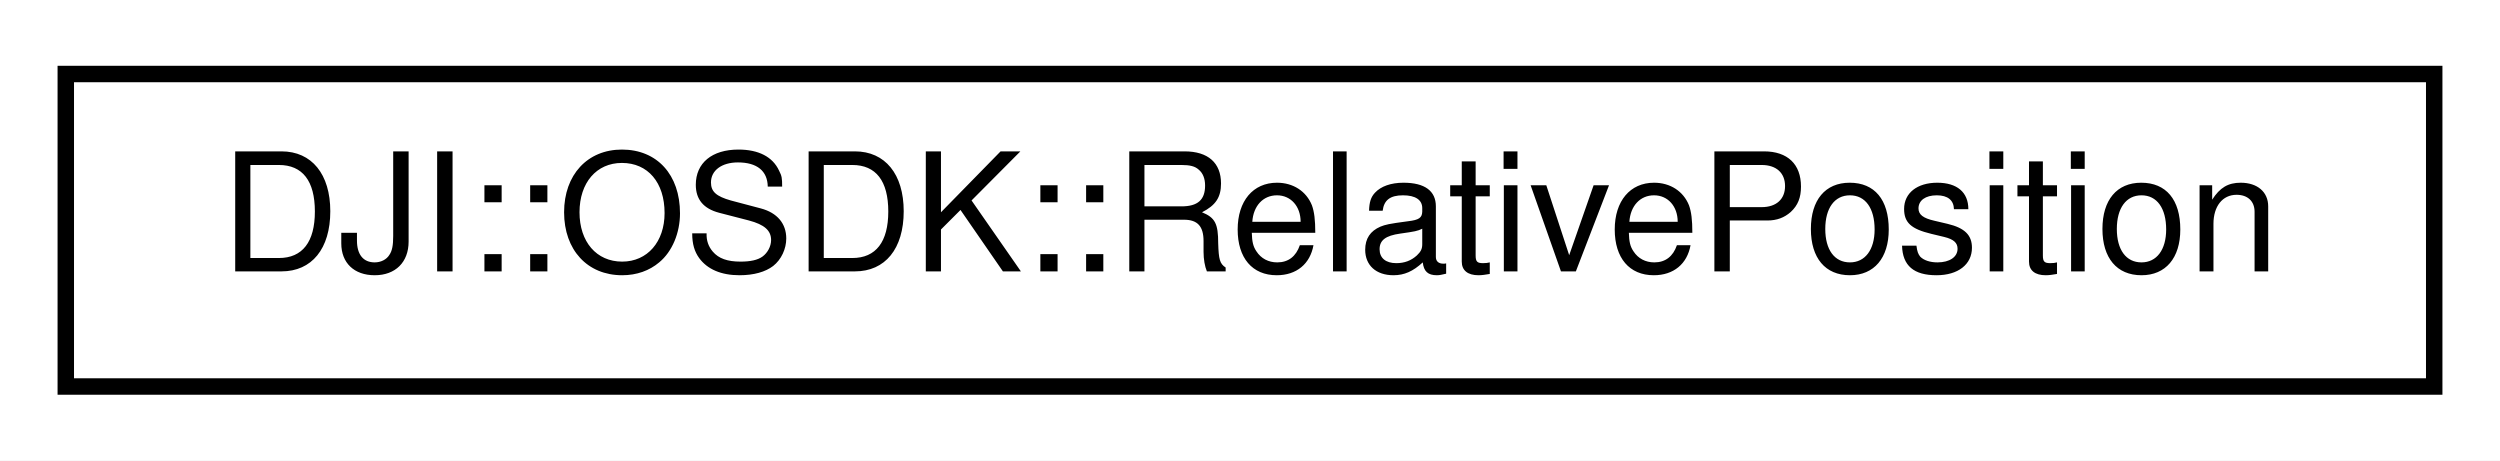
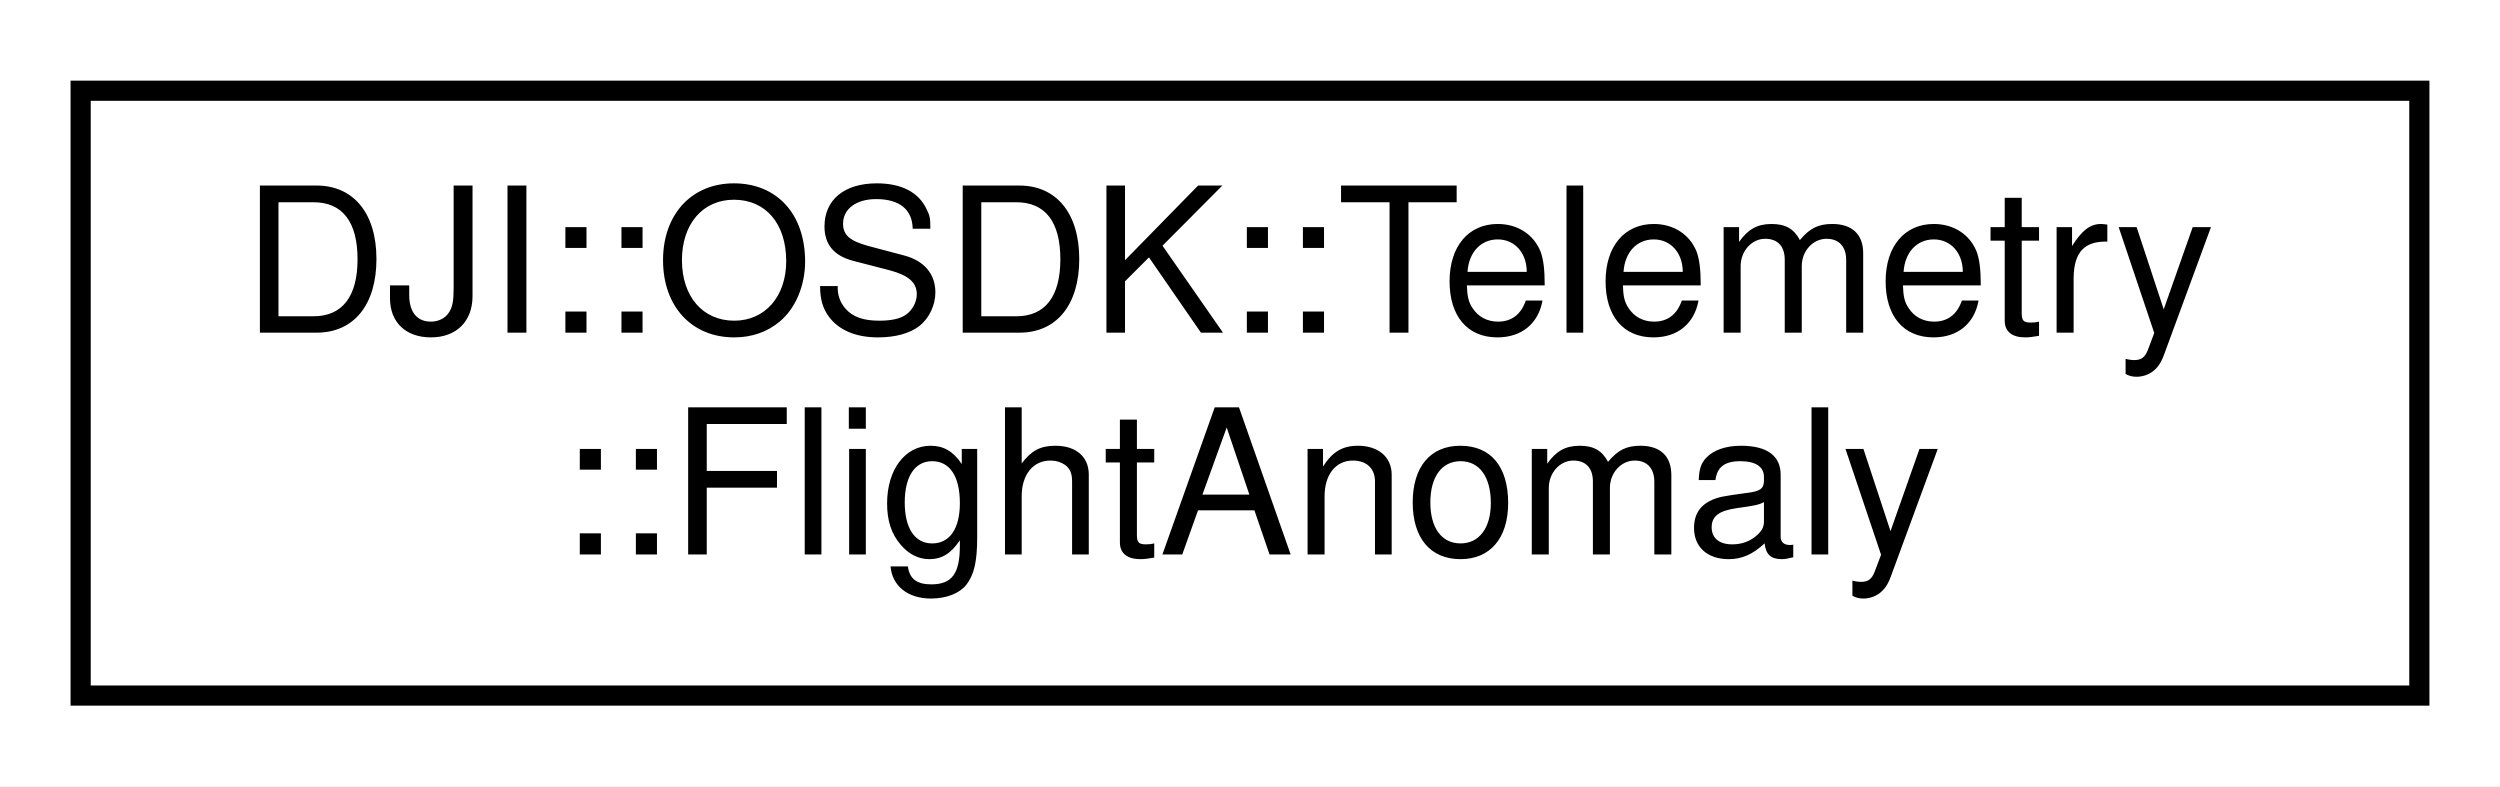
- <svg xmlns="http://www.w3.org/2000/svg" xmlns:xlink="http://www.w3.org/1999/xlink" width="152pt" height="28pt" viewBox="0.00 0.00 152.00 28.00">
-   <g id="graph0" class="graph" transform="scale(1 1) rotate(0) translate(4 24)">
-     <polygon fill="#ffffff" stroke="transparent" points="-4,4 -4,-24 148,-24 148,4 -4,4" />
+ <svg xmlns="http://www.w3.org/2000/svg" xmlns:xlink="http://www.w3.org/1999/xlink" width="124pt" height="39pt" viewBox="0.00 0.00 124.00 39.00">
+   <g id="graph0" class="graph" transform="scale(1 1) rotate(0) translate(4 35)">
+     <polygon fill="#ffffff" stroke="transparent" points="-4,4 -4,-35 120,-35 120,4 -4,4" />
    <g id="node1" class="node">
      <g id="a_node1">
-         <a xlink:href="structDJI_1_1OSDK_1_1RelativePosition.html" target="_top" xlink:title=" ">
-           <polygon fill="#ffffff" stroke="#000000" points="0,-.5 0,-19.5 144,-19.5 144,-.5 0,-.5" />
-           <text text-anchor="middle" x="72" y="-7.5" font-family="Helvetica,sans-Serif" font-size="10.00" fill="#000000">DJI::OSDK::RelativePosition</text>
+         <a xlink:href="structDJI_1_1OSDK_1_1Telemetry_1_1FlightAnomaly.html" target="_top" xlink:title="struct for TOPIC_FLIGHT_ANOMALY">
+           <polygon fill="#ffffff" stroke="#000000" points="0,-.5 0,-30.5 116,-30.5 116,-.5 0,-.5" />
+           <text text-anchor="start" x="8" y="-18.5" font-family="Helvetica,sans-Serif" font-size="10.00" fill="#000000">DJI::OSDK::Telemetry</text>
+           <text text-anchor="middle" x="58" y="-7.5" font-family="Helvetica,sans-Serif" font-size="10.00" fill="#000000">::FlightAnomaly</text>
        </a>
      </g>
    </g>
  </g>
</svg>
